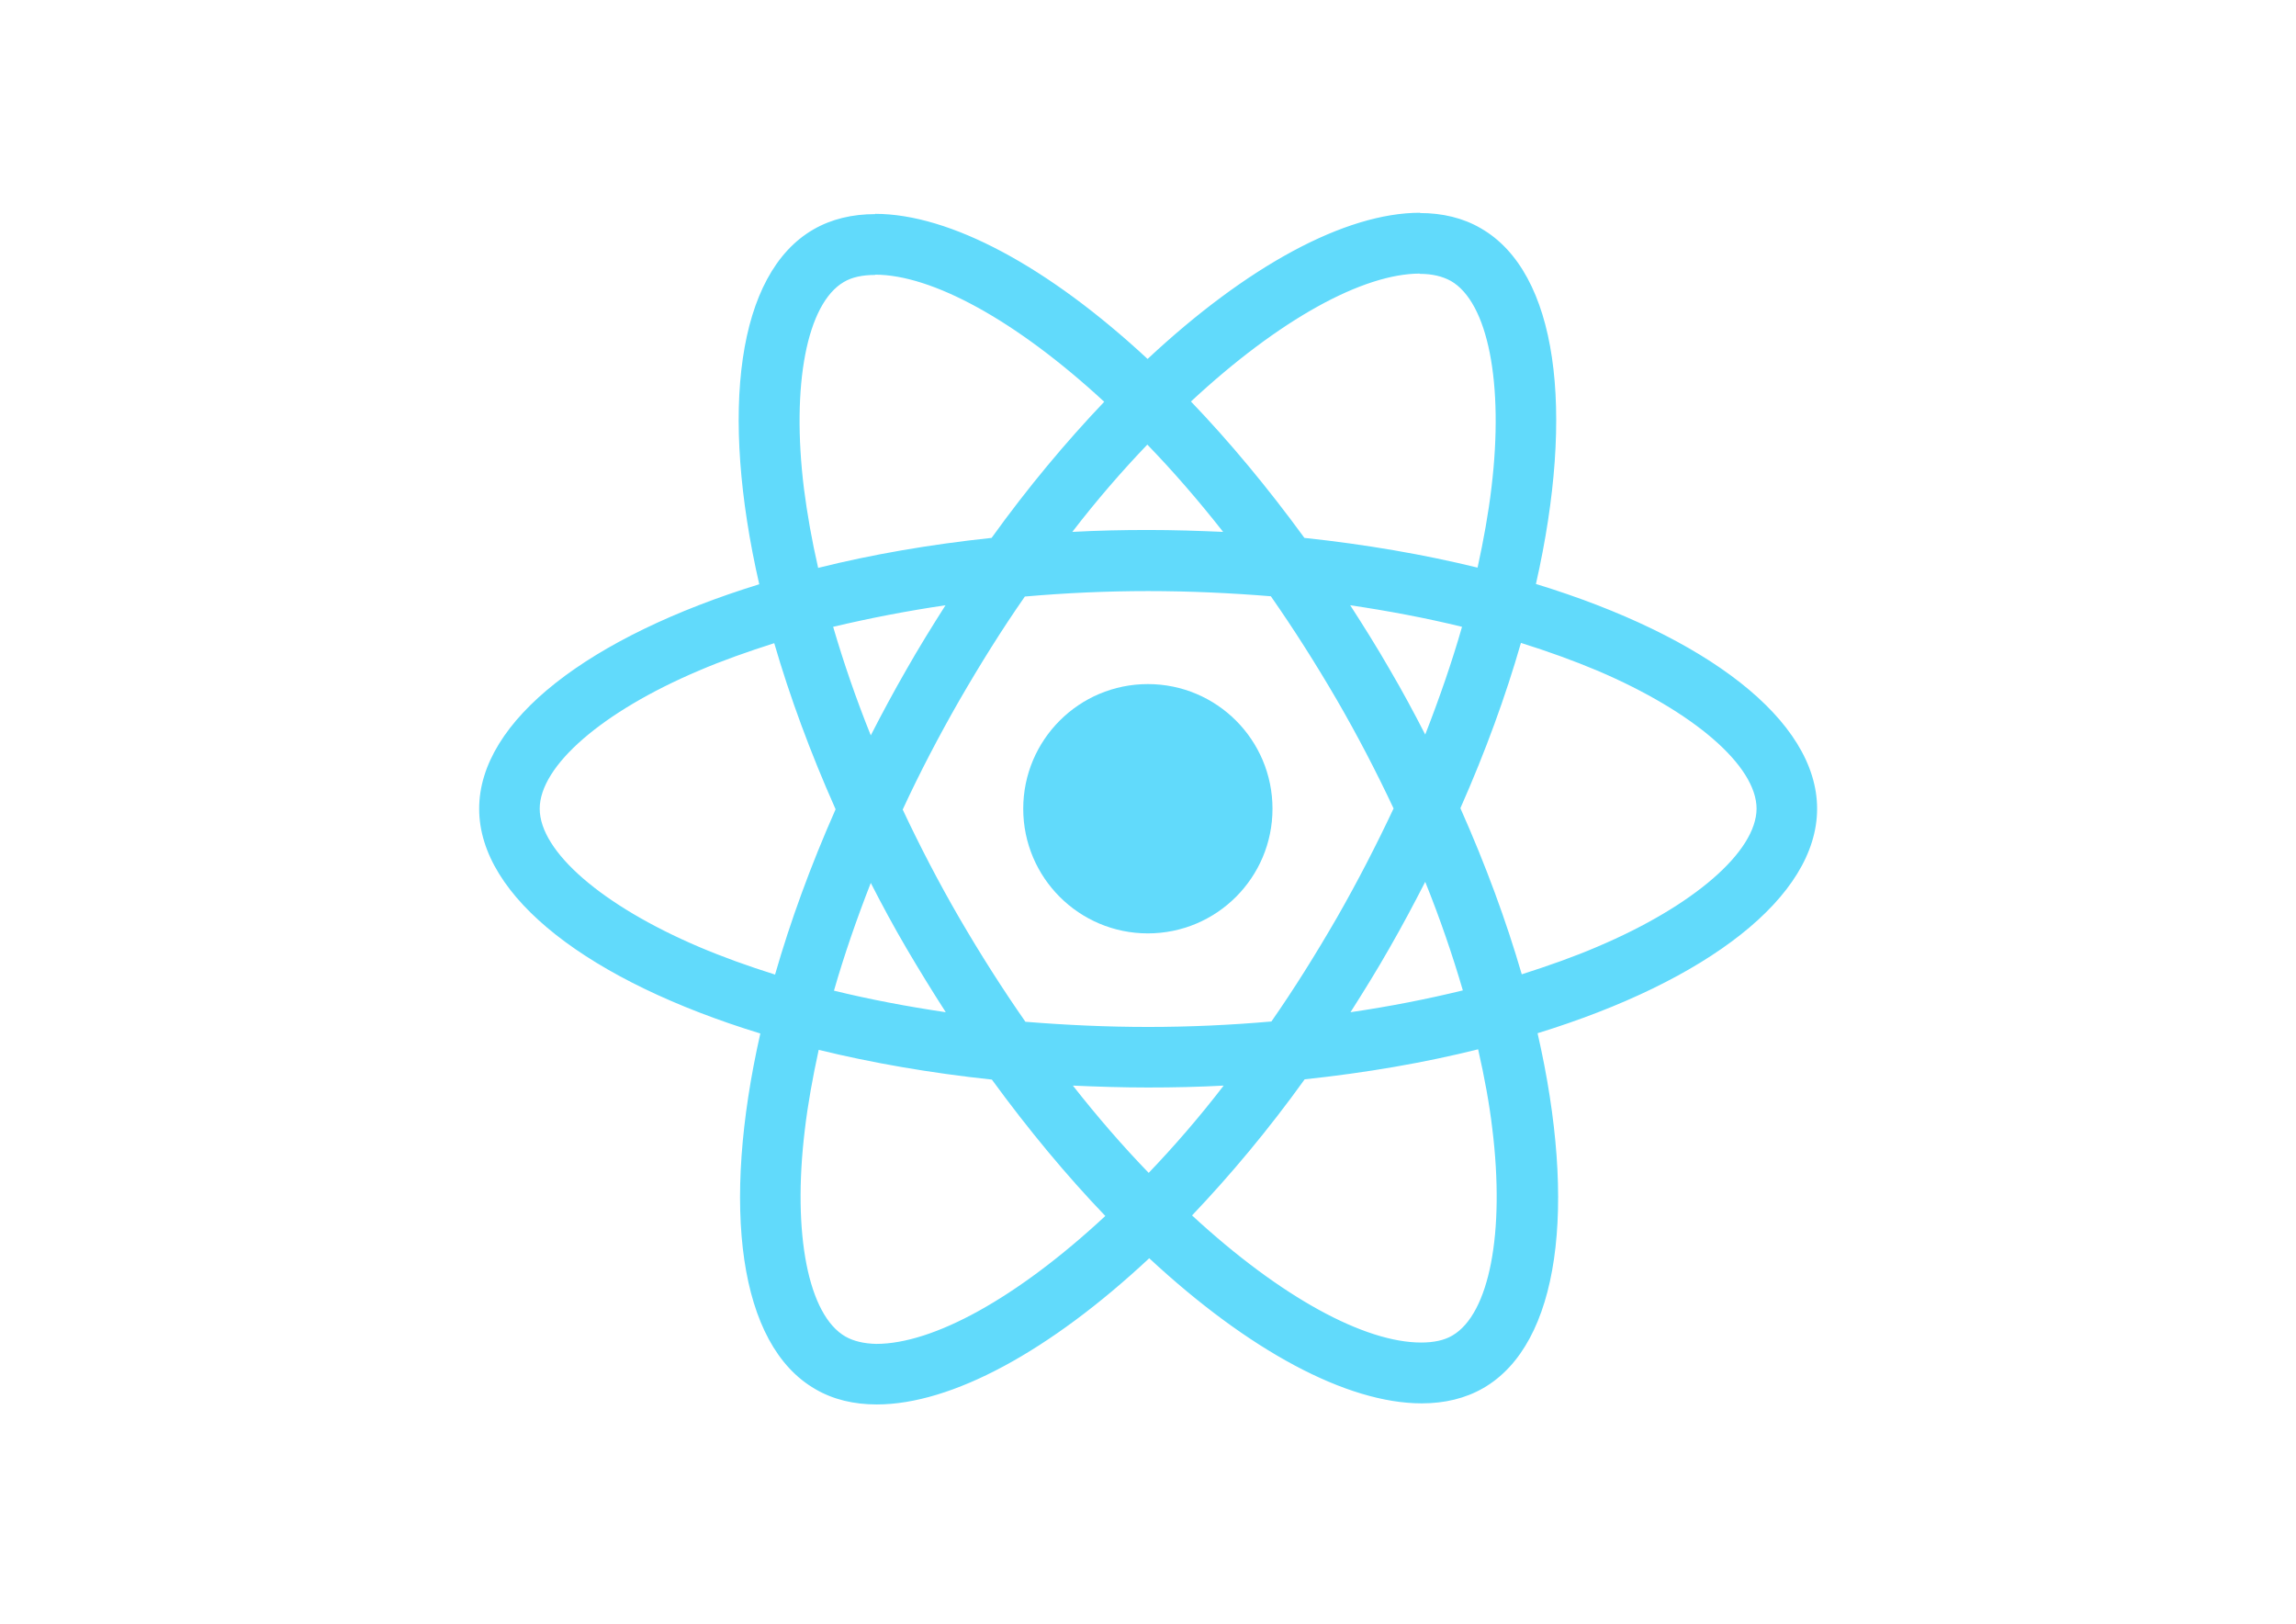
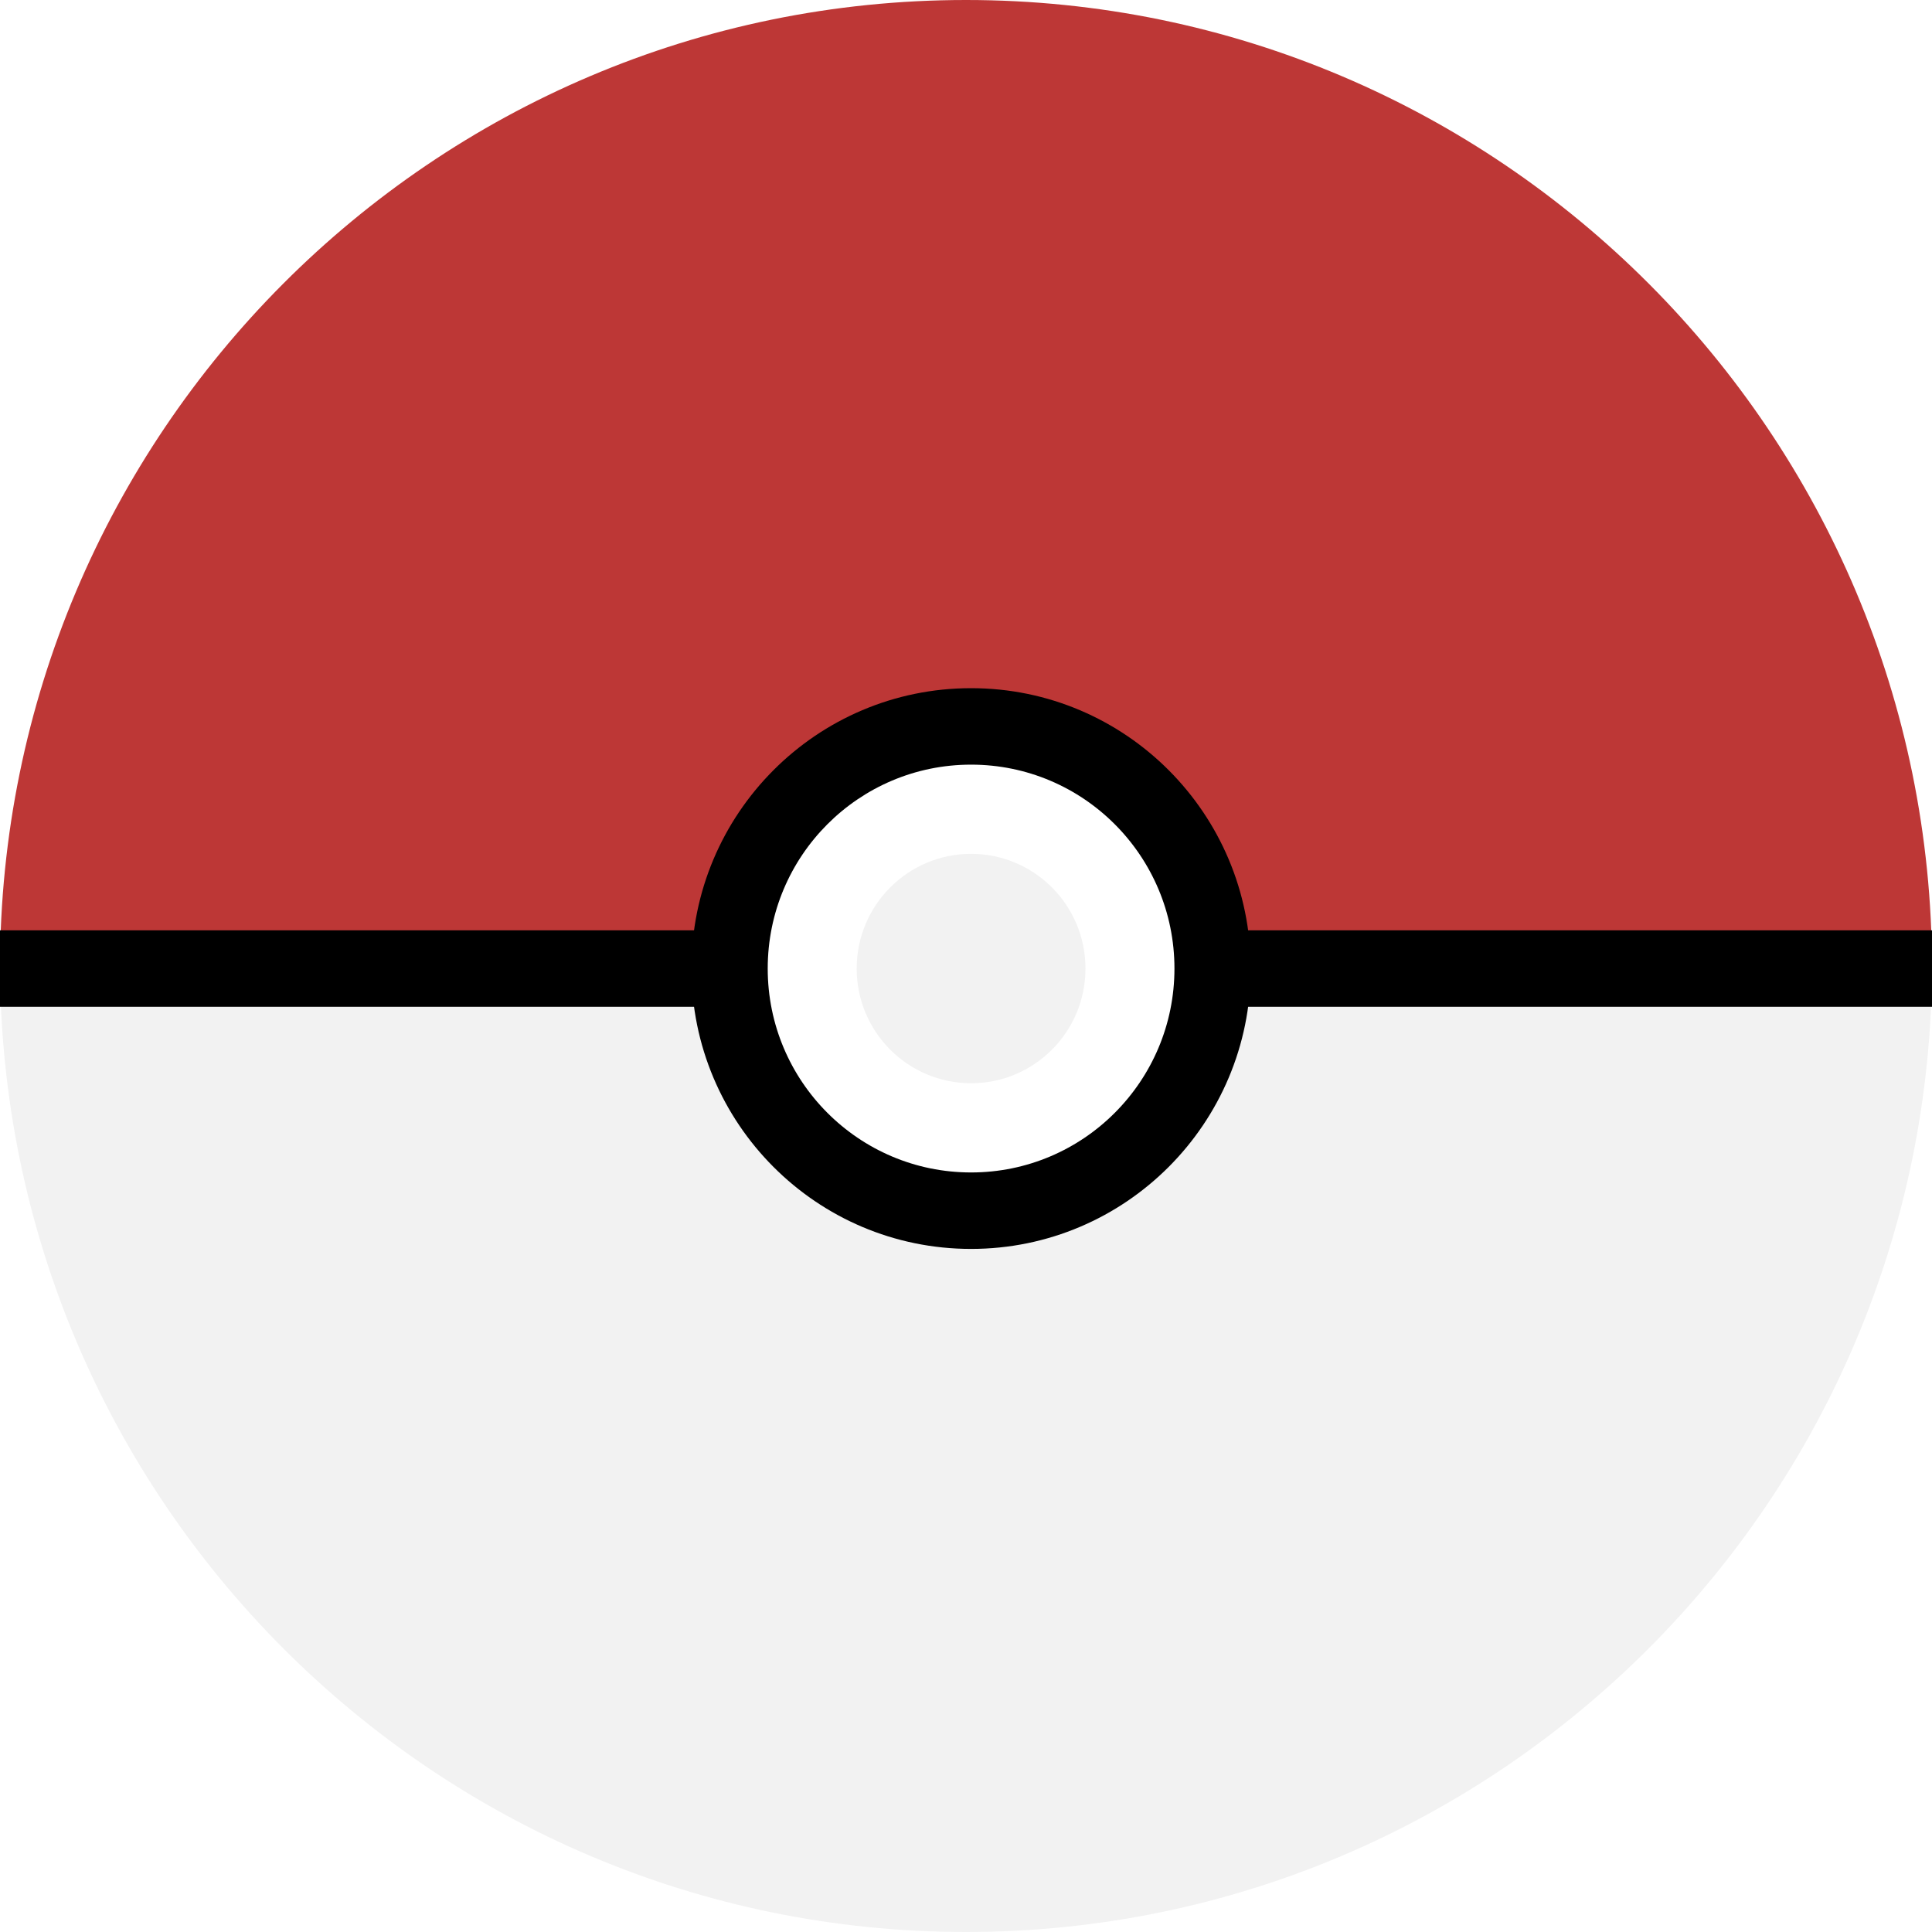
- <svg xmlns="http://www.w3.org/2000/svg" viewBox="0 0 841.9 595.3">
-   <g fill="#61DAFB">
-     <path d="M666.3 296.5c0-32.5-40.7-63.3-103.1-82.4 14.4-63.6 8-114.2-20.2-130.4-6.5-3.8-14.1-5.6-22.4-5.6v22.3c4.6 0 8.3.9 11.4 2.6 13.6 7.8 19.5 37.5 14.9 75.7-1.1 9.4-2.9 19.3-5.1 29.4-19.6-4.8-41-8.5-63.5-10.9-13.5-18.5-27.5-35.3-41.6-50 32.6-30.3 63.2-46.9 84-46.9V78c-27.5 0-63.5 19.6-99.9 53.6-36.4-33.8-72.4-53.2-99.9-53.2v22.3c20.7 0 51.4 16.5 84 46.6-14 14.7-28 31.4-41.3 49.9-22.6 2.4-44 6.1-63.6 11-2.3-10-4-19.7-5.2-29-4.7-38.2 1.1-67.9 14.6-75.8 3-1.8 6.9-2.6 11.5-2.6V78.5c-8.4 0-16 1.8-22.6 5.6-28.1 16.2-34.4 66.7-19.9 130.1-62.2 19.2-102.7 49.9-102.7 82.3 0 32.5 40.7 63.3 103.1 82.4-14.4 63.6-8 114.2 20.2 130.4 6.5 3.8 14.1 5.6 22.5 5.6 27.5 0 63.5-19.6 99.9-53.6 36.4 33.8 72.4 53.2 99.9 53.2 8.4 0 16-1.8 22.6-5.6 28.1-16.2 34.4-66.7 19.9-130.1 62-19.1 102.5-49.9 102.5-82.3zm-130.2-66.7c-3.7 12.9-8.3 26.2-13.5 39.5-4.1-8-8.4-16-13.1-24-4.6-8-9.5-15.8-14.4-23.4 14.2 2.1 27.9 4.7 41 7.9zm-45.8 106.5c-7.8 13.5-15.8 26.3-24.1 38.2-14.9 1.3-30 2-45.2 2-15.1 0-30.2-.7-45-1.9-8.3-11.9-16.4-24.6-24.2-38-7.6-13.1-14.5-26.4-20.8-39.8 6.2-13.4 13.2-26.8 20.7-39.9 7.8-13.5 15.8-26.3 24.1-38.2 14.9-1.3 30-2 45.2-2 15.1 0 30.2.7 45 1.9 8.3 11.9 16.4 24.6 24.2 38 7.6 13.1 14.5 26.4 20.8 39.8-6.3 13.4-13.2 26.8-20.7 39.9zm32.3-13c5.4 13.4 10 26.8 13.8 39.8-13.1 3.2-26.9 5.9-41.2 8 4.9-7.7 9.8-15.6 14.4-23.7 4.6-8 8.9-16.1 13-24.1zM421.2 430c-9.3-9.6-18.6-20.3-27.8-32 9 .4 18.2.7 27.5.7 9.4 0 18.7-.2 27.8-.7-9 11.7-18.3 22.4-27.5 32zm-74.4-58.9c-14.2-2.1-27.9-4.7-41-7.9 3.7-12.9 8.3-26.2 13.5-39.5 4.1 8 8.4 16 13.1 24 4.7 8 9.5 15.8 14.4 23.4zM420.7 163c9.3 9.6 18.6 20.3 27.8 32-9-.4-18.2-.7-27.5-.7-9.4 0-18.7.2-27.8.7 9-11.7 18.3-22.4 27.5-32zm-74 58.9c-4.9 7.7-9.8 15.6-14.4 23.7-4.6 8-8.9 16-13 24-5.4-13.4-10-26.8-13.8-39.8 13.1-3.1 26.9-5.8 41.2-7.9zm-90.5 125.2c-35.4-15.1-58.3-34.9-58.3-50.6 0-15.7 22.9-35.6 58.3-50.6 8.6-3.7 18-7 27.7-10.1 5.7 19.6 13.2 40 22.5 60.9-9.2 20.8-16.6 41.1-22.2 60.6-9.9-3.1-19.3-6.5-28-10.2zM310 490c-13.6-7.8-19.5-37.5-14.9-75.7 1.1-9.4 2.9-19.3 5.1-29.4 19.6 4.8 41 8.5 63.5 10.9 13.5 18.5 27.5 35.3 41.6 50-32.6 30.3-63.2 46.9-84 46.9-4.5-.1-8.3-1-11.3-2.7zm237.2-76.2c4.7 38.2-1.1 67.9-14.6 75.8-3 1.8-6.9 2.6-11.5 2.6-20.7 0-51.4-16.5-84-46.6 14-14.7 28-31.4 41.3-49.9 22.6-2.4 44-6.1 63.6-11 2.3 10.1 4.1 19.8 5.2 29.1zm38.5-66.7c-8.6 3.7-18 7-27.7 10.1-5.7-19.6-13.2-40-22.5-60.9 9.2-20.8 16.6-41.1 22.2-60.6 9.9 3.1 19.3 6.5 28.1 10.2 35.4 15.1 58.3 34.9 58.3 50.6-.1 15.7-23 35.6-58.4 50.6zM320.8 78.4z" />
-     <circle cx="420.9" cy="296.5" r="45.7" />
-     <path d="M520.5 78.1z" />
+ <svg xmlns="http://www.w3.org/2000/svg" width="380" height="380" viewBox="0 0 380 380">
+   <g>
+     <path fill="rgb(242,242,242)" fill-rule="evenodd" d="M190 380c104.864 0 190-85.361 190-190.501H0C0 294.639 85.136 380 190 380z" />
+     <path fill="rgb(189,55,54)" fill-rule="evenodd" d="M190 0C85.136-0.0 0 85.361-0 190.501l380 0C380 85.361 294.864 0 190 0z" />
+     <rect width="380" height="15.04" x="0" y="182.982" fill="rgb(0,0,0)" />
+     <g>
+       <ellipse cx="191" cy="190.501" fill="rgb(0,0,0)" rx="55" ry="55.145" />
+       <ellipse cx="191" cy="190.501" fill="rgb(255,255,255)" rx="40" ry="40.106" />
+       <ellipse cx="191" cy="190.501" fill="rgb(242,242,242)" rx="22.5" ry="22.559" />
+     </g>
  </g>
</svg>
